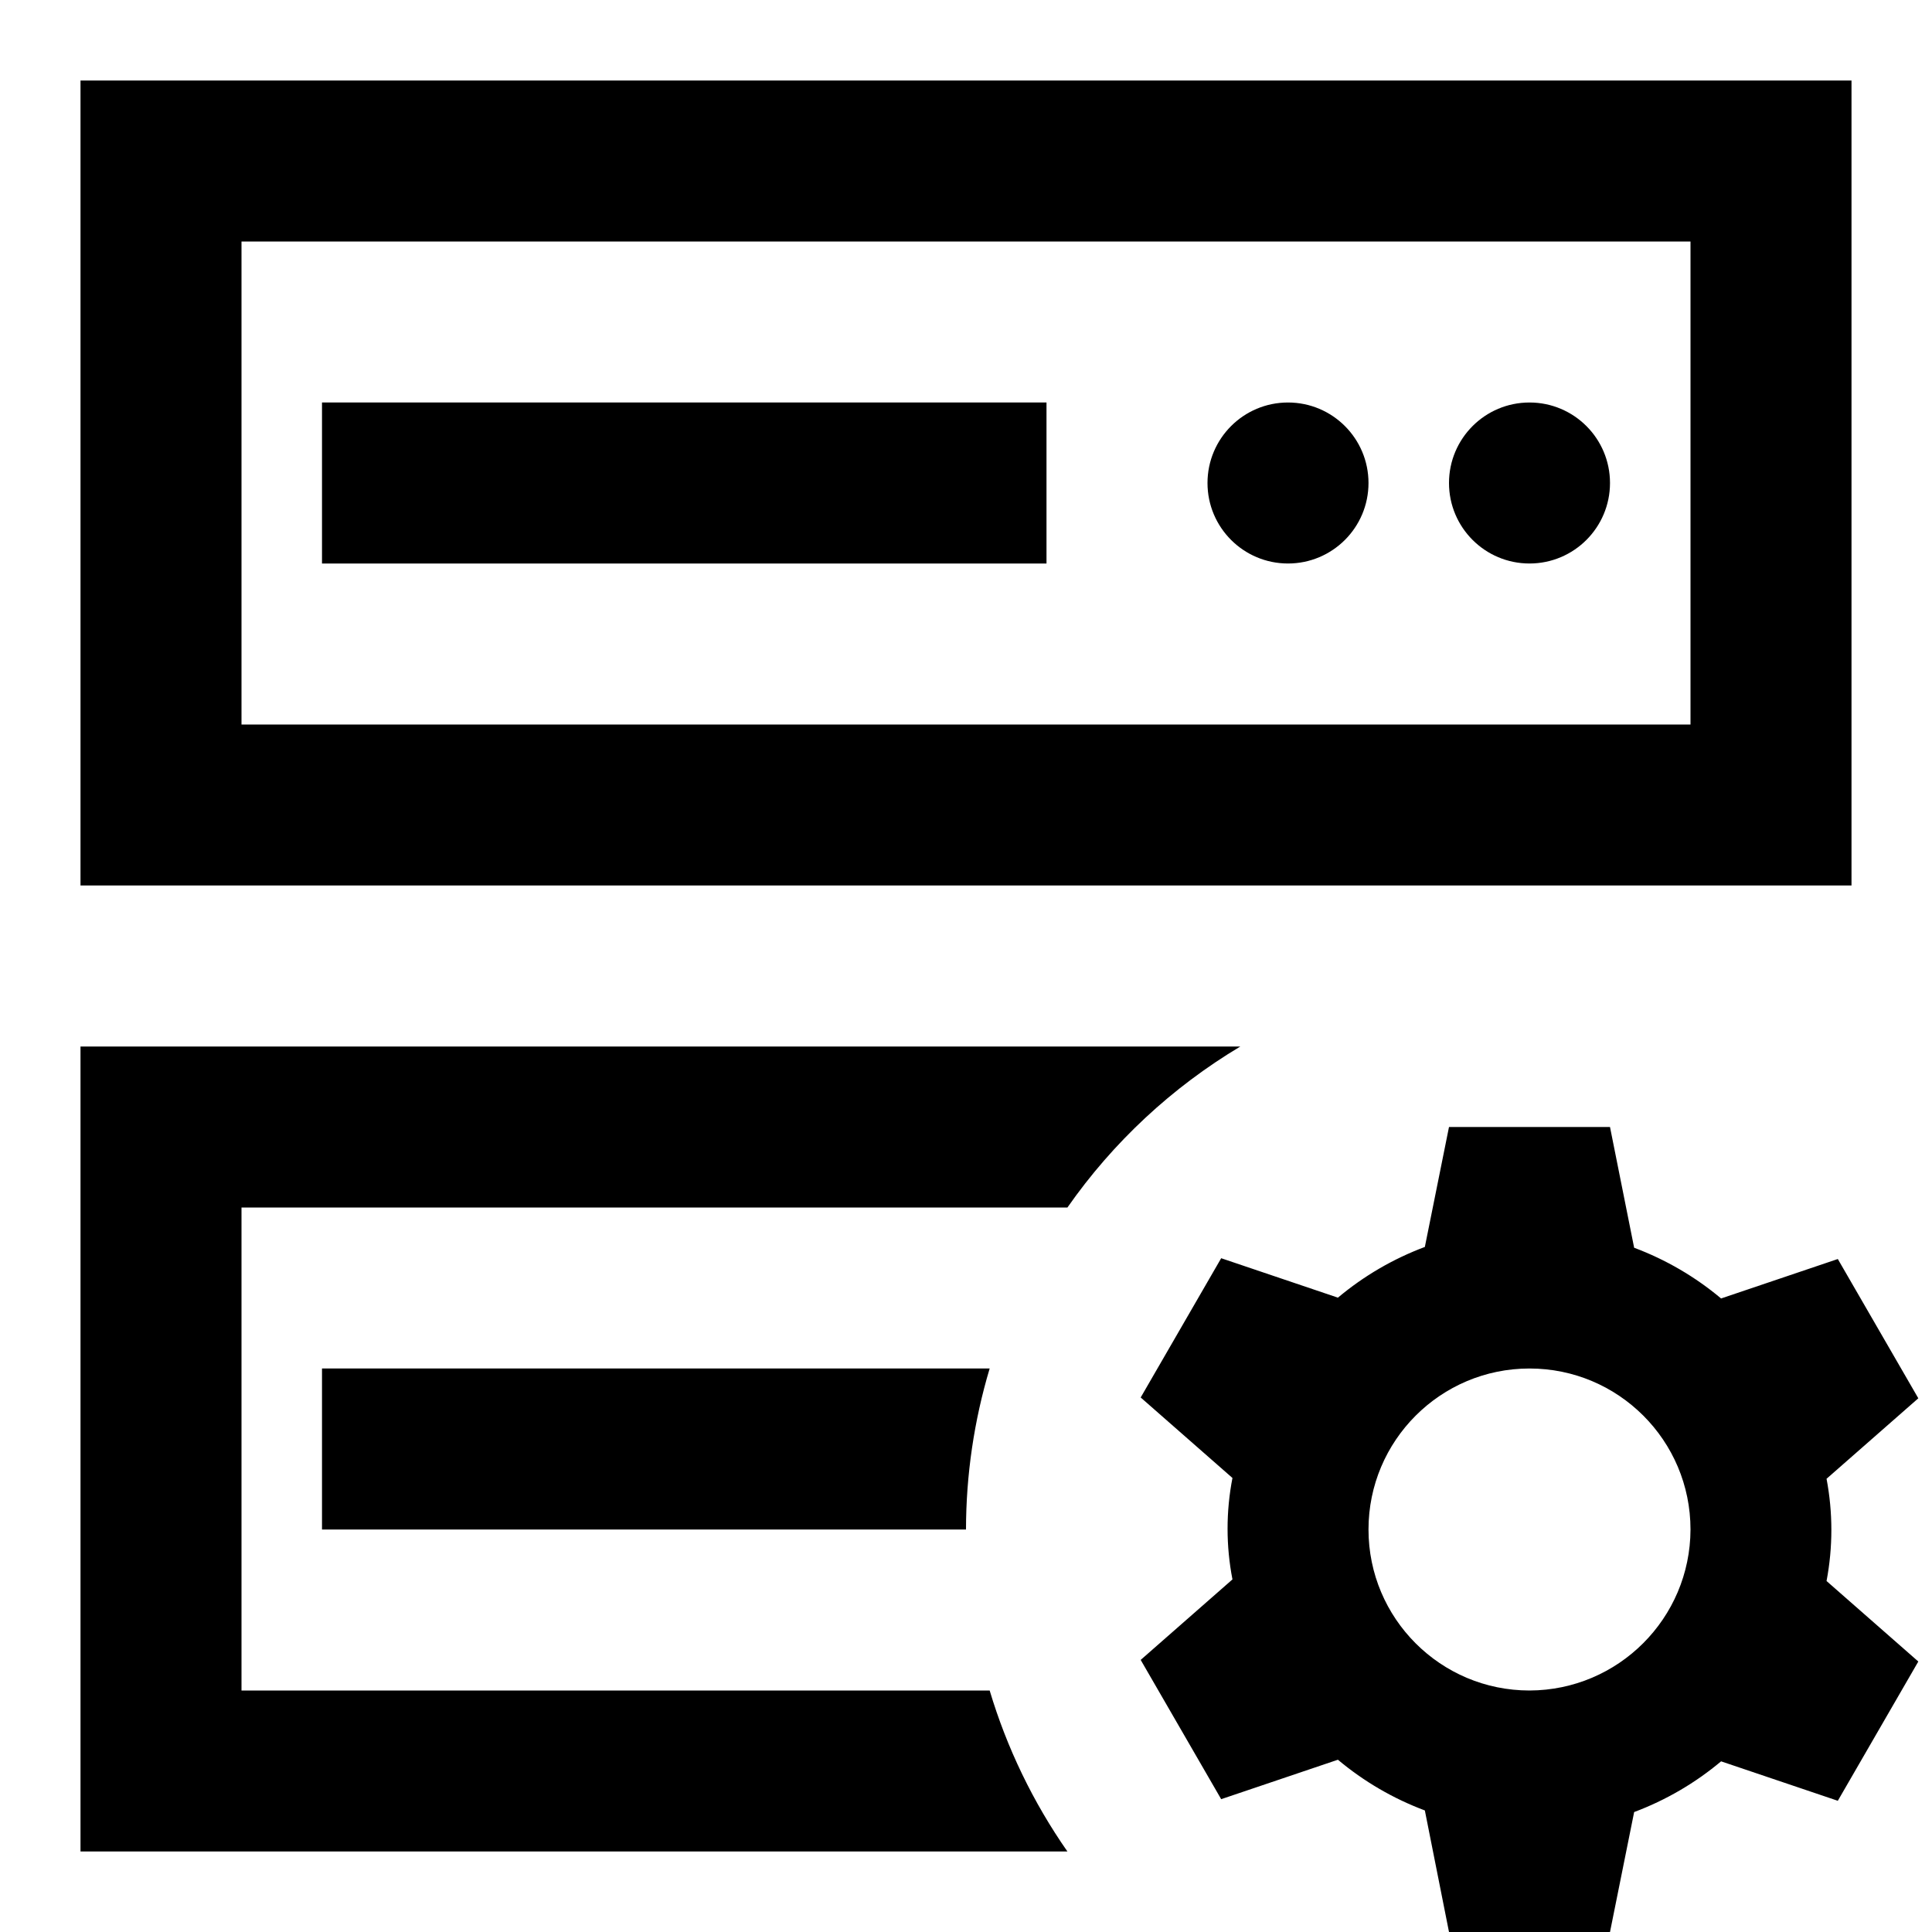
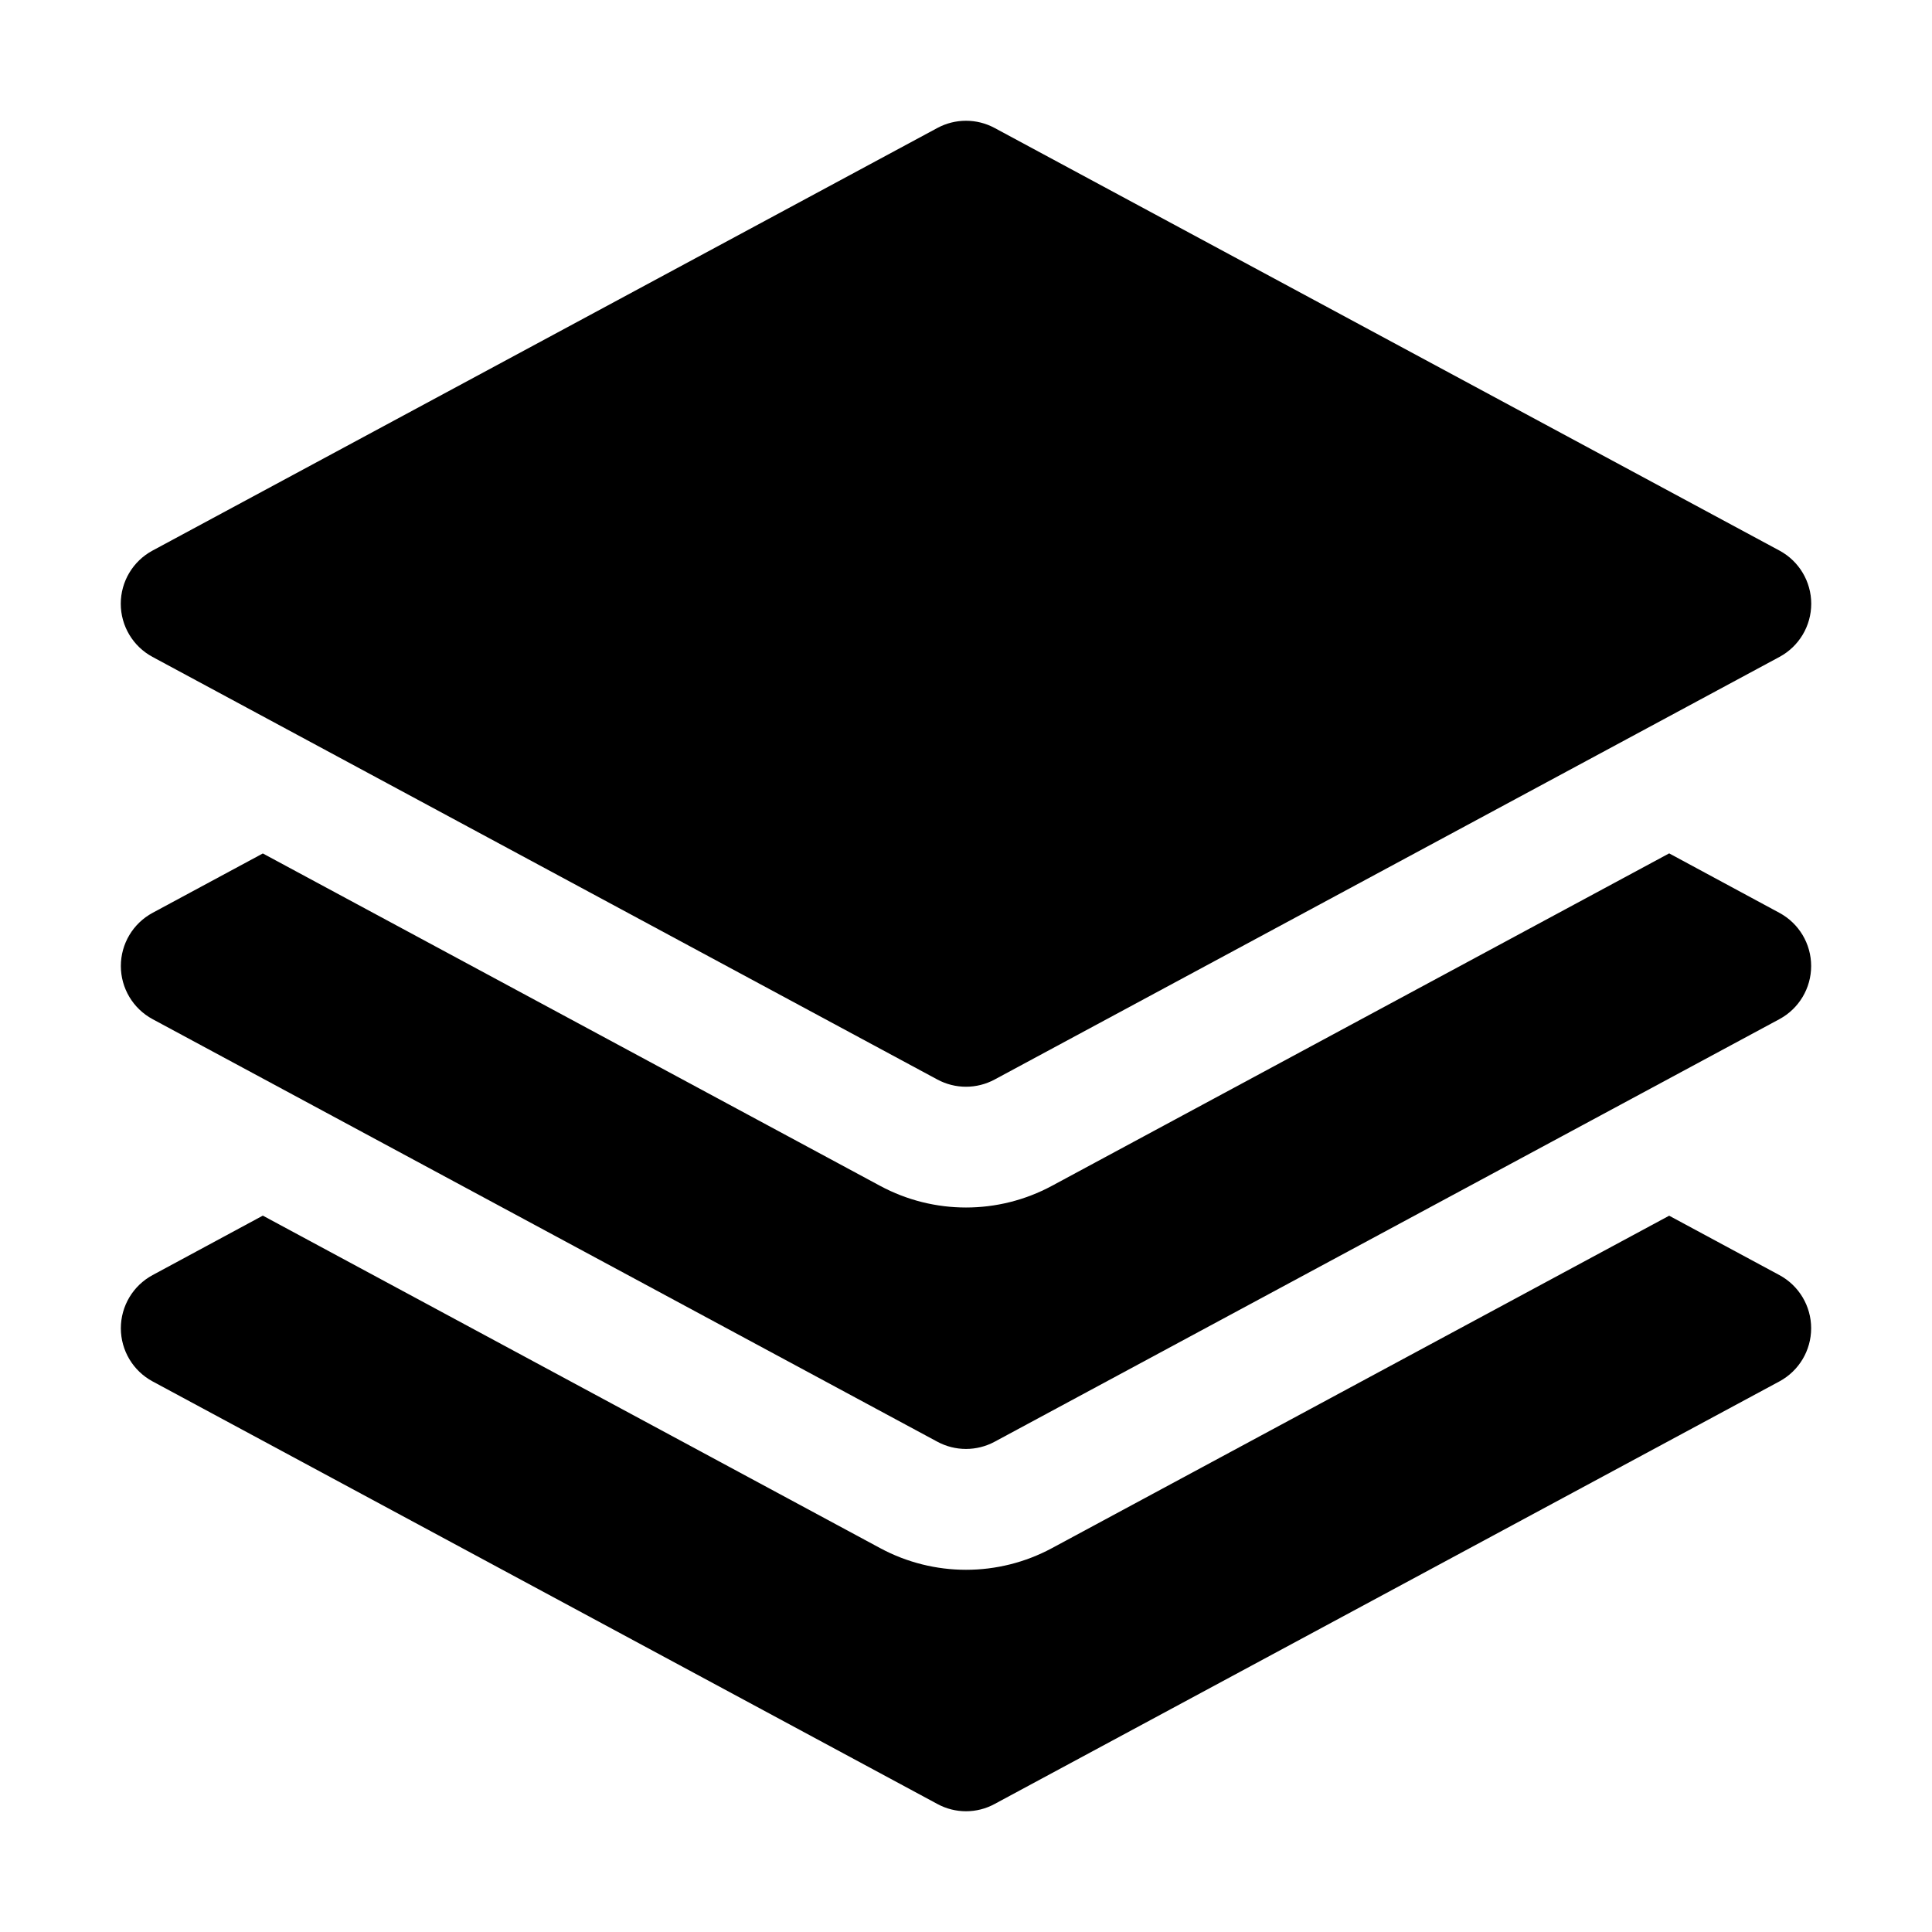
<svg xmlns="http://www.w3.org/2000/svg" id="m" viewBox="0 0 24 24">
-   <path d="m22.69 18.37l1.14-1l-1-1.73l-1.45.49a3.7 3.7 0 0 0-1.08-.63L20 14h-2l-.3 1.49a3.7 3.7 0 0 0-1.08.63l-1.45-.49l-1 1.73l1.14 1a3.3 3.3 0 0 0 0 1.26l-1.14 1l1 1.73l1.45-.49a3.7 3.7 0 0 0 1.08.63L18 24h2l.3-1.49a3.7 3.7 0 0 0 1.08-.63l1.45.49l1-1.73l-1.14-1a3.4 3.4 0 0 0 0-1.27M19 21a2 2 0 1 1 2-2a2.006 2.006 0 0 1-2 2m4-10H1V1h22ZM3 9h18V3H3Zm10-4H4v2h9Zm3 0a1 1 0 1 0 1 1a1 1 0 0 0-1-1m3 0a1 1 0 1 0 1 1a1 1 0 0 0-1-1" />
-   <path d="M12.294 21H3v-6h10.26a7 7 0 0 1 2.148-2H1v10h12.26a7 7 0 0 1-.966-2" />
-   <path d="M4 19h8a7 7 0 0 1 .294-2H4Z" />
+   <path d="M11.644 1.59a.75.75 0 0 1 .712 0l9.75 5.25a.75.75 0 0 1 0 1.32l-9.75 5.25a.75.75 0 0 1-.712 0l-9.75-5.25a.75.75 0 0 1 0-1.32l9.75-5.25Z" />
+   <path d="m3.265 10.602 7.668 4.129a2.25 2.25 0 0 0 2.134 0l7.668-4.13 1.37.739a.75.75 0 0 1 0 1.32l-9.75 5.25a.75.75 0 0 1-.71 0l-9.75-5.25a.75.75 0 0 1 0-1.32l1.37-.738Z" />
+   <path d="m10.933 19.231-7.668-4.13-1.37.739a.75.75 0 0 0 0 1.32l9.75 5.25c.221.12.489.12.71 0l9.75-5.25a.75.75 0 0 0 0-1.32l-1.37-.738-7.668 4.13a2.25 2.25 0 0 1-2.134-.001Z" />
</svg>
